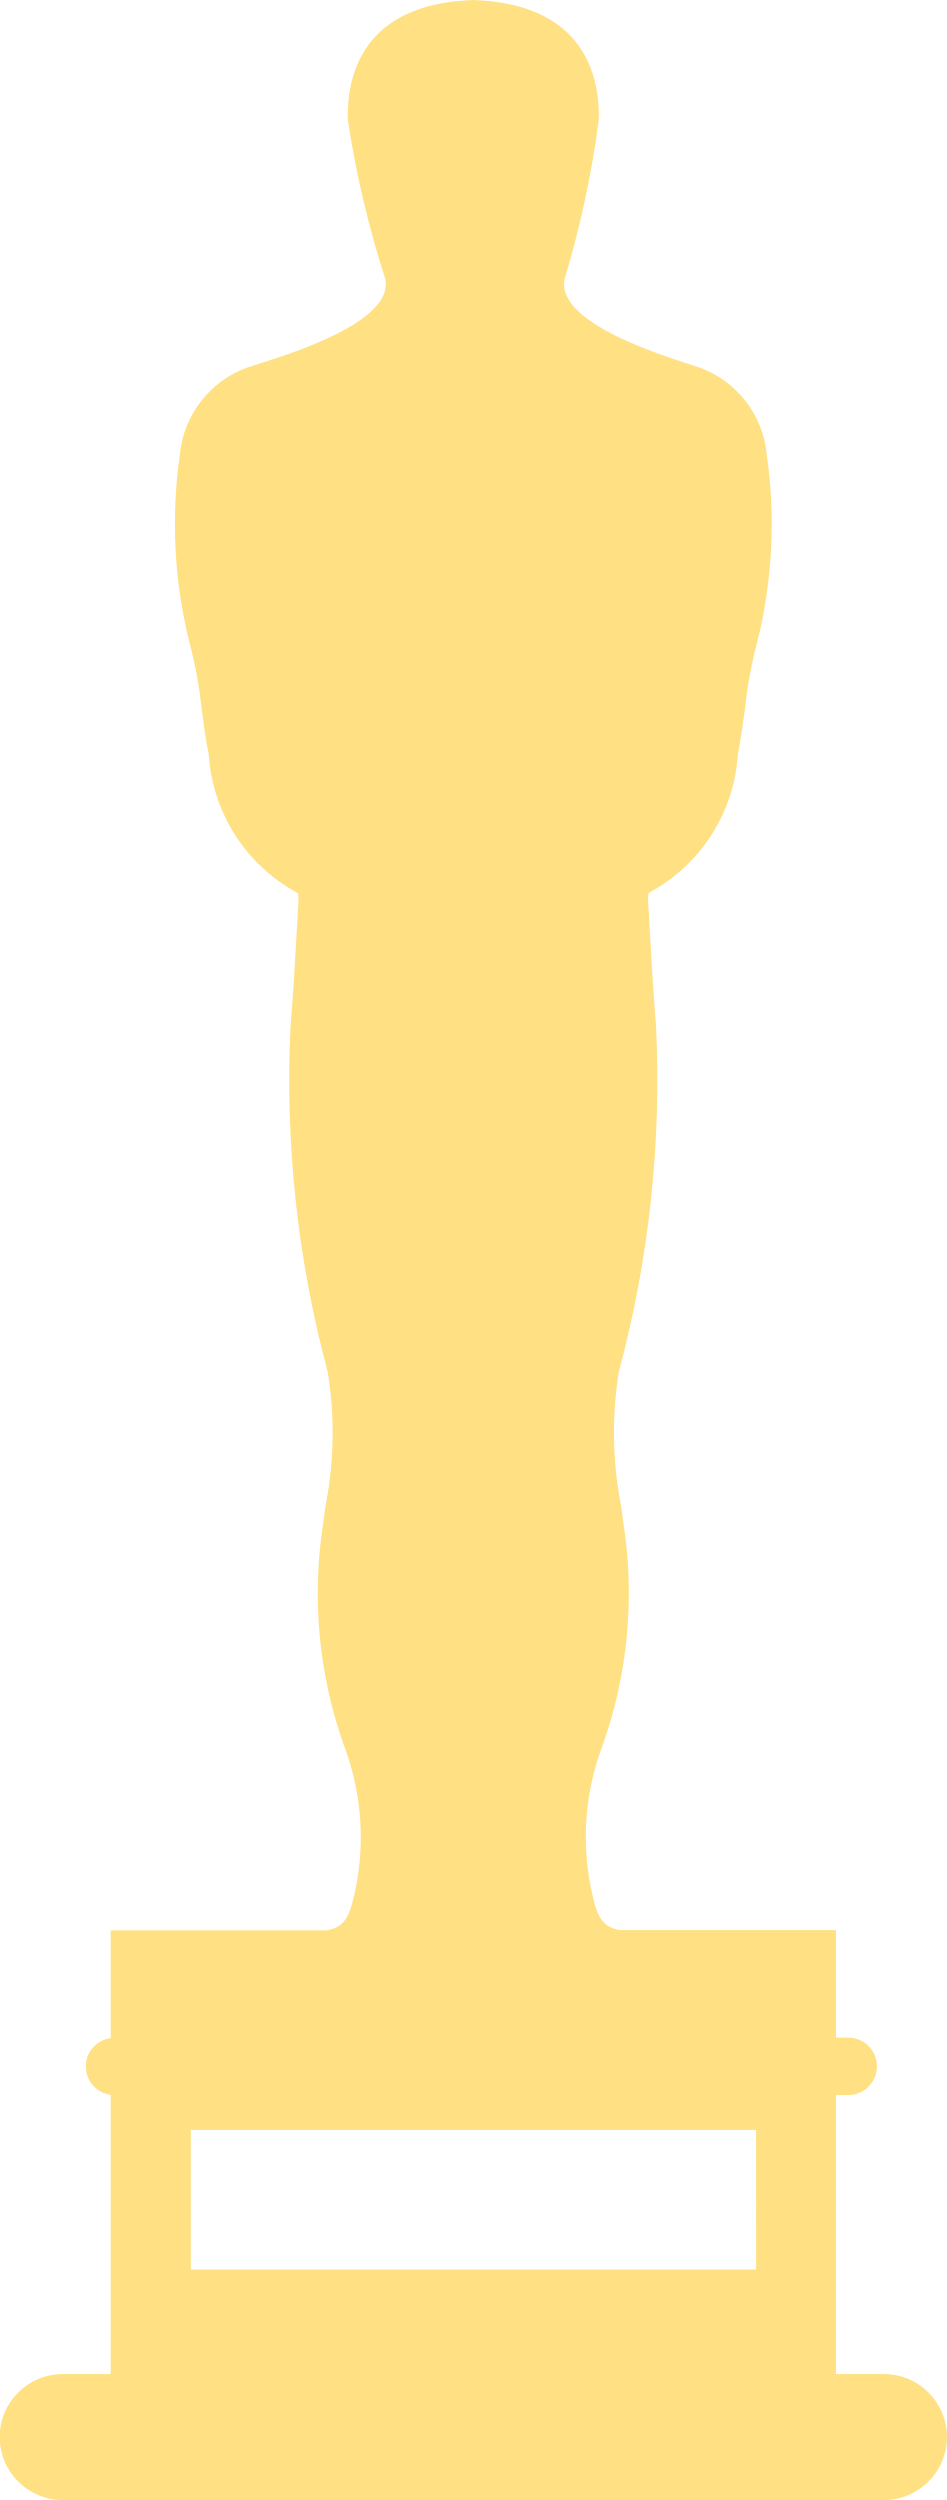
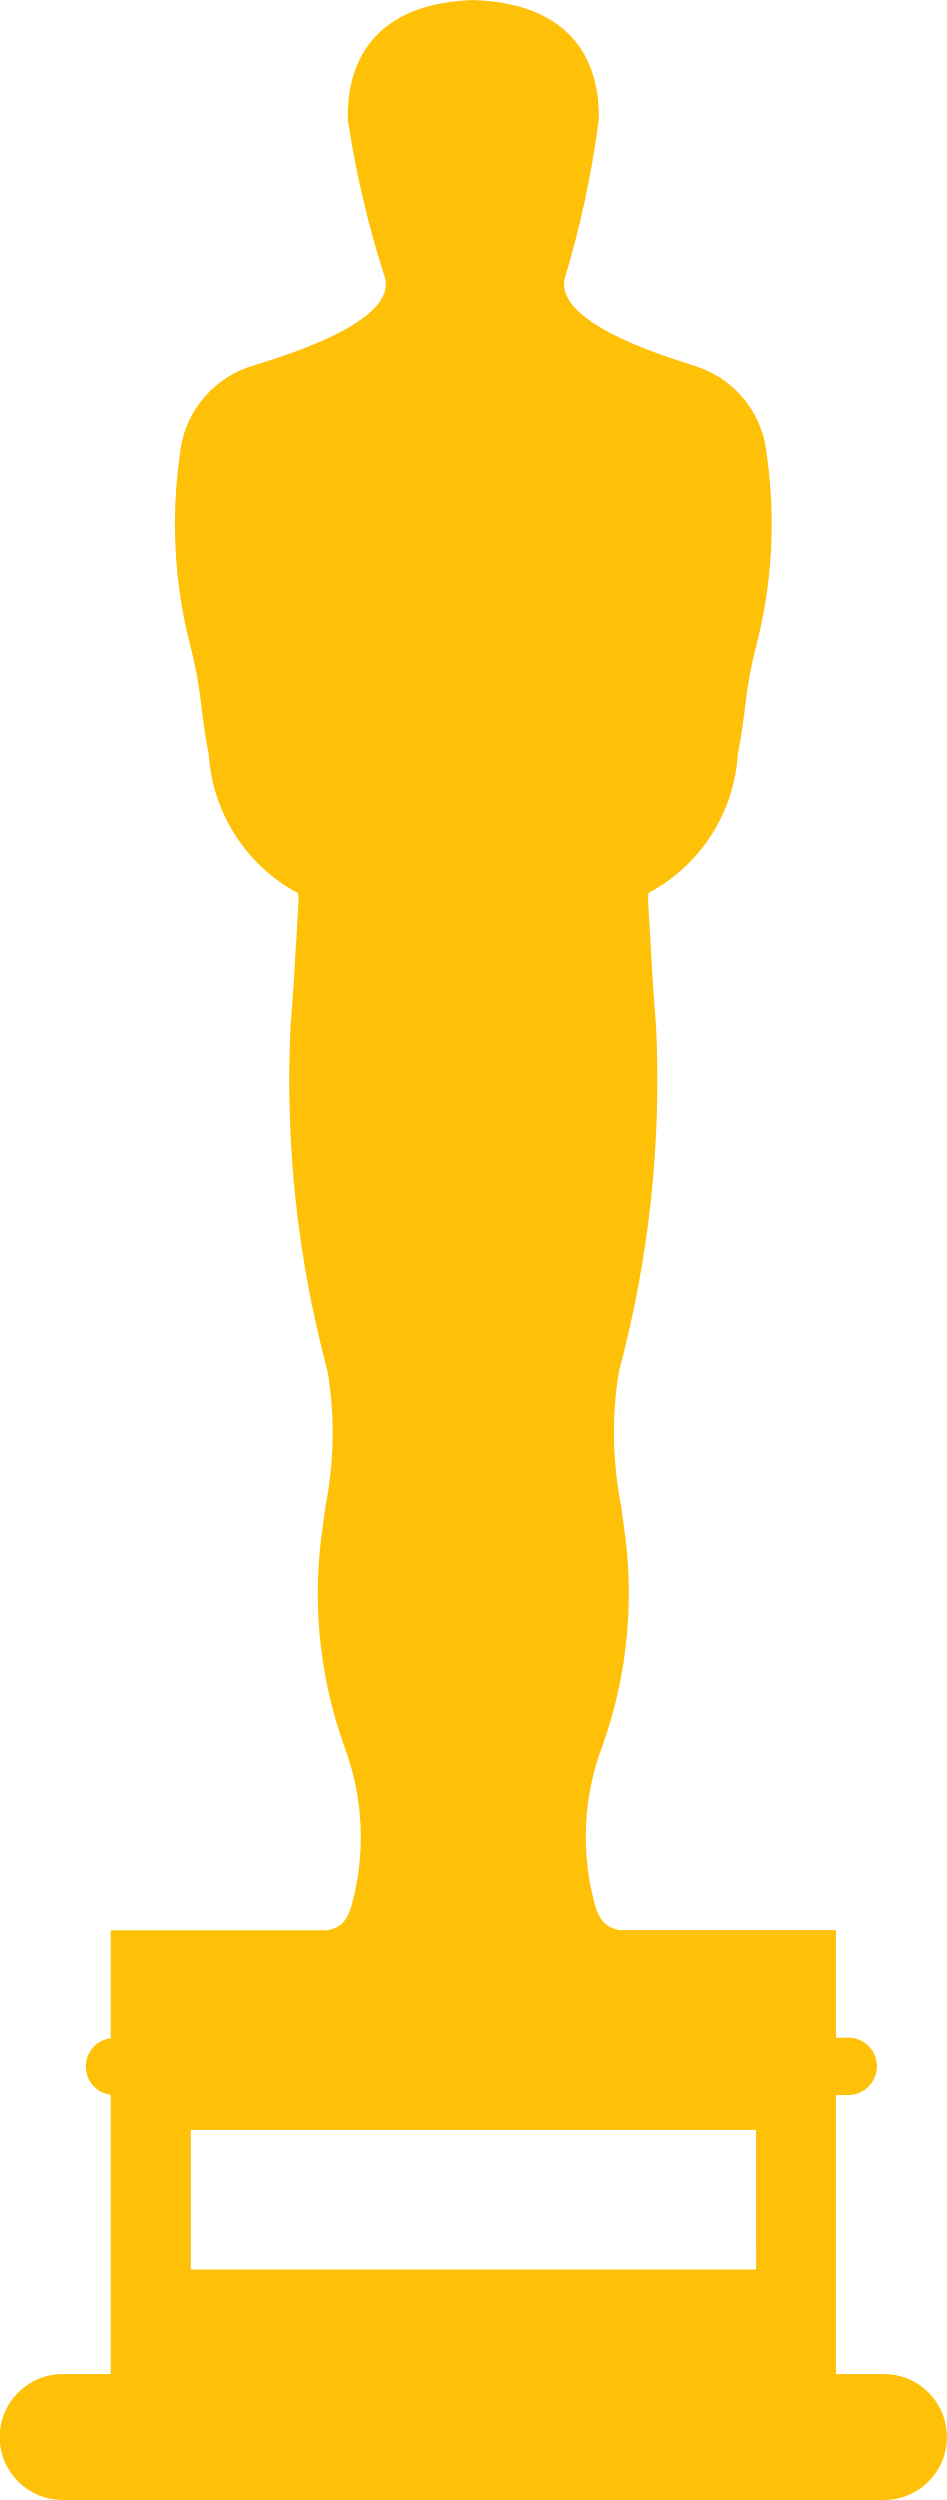
<svg xmlns="http://www.w3.org/2000/svg" width="23.844" height="62.951">
-   <path d="M22.259 59.78h-1.21v-7.026h.336a.723.723 0 000-1.445h-.336V48.6h-5.446c-.354-.062-.524-.255-.635-.684a6.478 6.478 0 01.207-3.97 11.441 11.441 0 00.523-5.592q-.026-.205-.054-.41a9.6 9.6 0 01-.061-3.405 28.269 28.269 0 00.936-8.711c-.066-.782-.111-1.586-.155-2.362q-.02-.358-.041-.716a1.033 1.033 0 01.009-.266A4.258 4.258 0 0018.579 19c.078-.4.131-.791.182-1.173a10.553 10.553 0 01.3-1.631 12.323 12.323 0 00.248-4.74 2.592 2.592 0 00-1.691-2.2c-.455-.163-3.657-1.038-3.4-2.235a25.118 25.118 0 00.86-4.01c.025-1.078-.349-2.9-3.128-3.009h-.066C9.105.108 8.732 1.933 8.757 3.011a25.386 25.386 0 00.944 4.01c.261 1.2-3.026 2.073-3.482 2.236a2.592 2.592 0 00-1.691 2.2 12.329 12.329 0 00.247 4.74 10.553 10.553 0 01.3 1.632c.051.382.1.776.182 1.172a4.268 4.268 0 002.246 3.489 1.031 1.031 0 01.009.266l-.04.7c-.044.781-.09 1.59-.156 2.377a28.268 28.268 0 00.936 8.711 9.6 9.6 0 01-.06 3.406l-.054.41a11.438 11.438 0 00.523 5.593 6.477 6.477 0 01.207 3.97c-.111.429-.281.621-.635.684H2.787v2.715a.719.719 0 000 1.426v7.032H1.578a1.585 1.585 0 100 3.171h20.681a1.585 1.585 0 000-3.171zm-3.22-2.633H4.805v-3.515h14.233z" fill="#ffc107" opacity=".5" />
+   <path d="M22.259 59.78h-1.21v-7.026h.336a.723.723 0 000-1.445h-.336V48.6h-5.446c-.354-.062-.524-.255-.635-.684a6.478 6.478 0 01.207-3.97 11.441 11.441 0 00.523-5.592q-.026-.205-.054-.41a9.6 9.6 0 01-.061-3.405 28.269 28.269 0 00.936-8.711c-.066-.782-.111-1.586-.155-2.362q-.02-.358-.041-.716a1.033 1.033 0 01.009-.266A4.258 4.258 0 0018.579 19c.078-.4.131-.791.182-1.173a10.553 10.553 0 01.3-1.631 12.323 12.323 0 00.248-4.74 2.592 2.592 0 00-1.691-2.2c-.455-.163-3.657-1.038-3.4-2.235a25.118 25.118 0 00.86-4.01c.025-1.078-.349-2.9-3.128-3.009h-.066C9.105.108 8.732 1.933 8.757 3.011a25.386 25.386 0 00.944 4.01c.261 1.2-3.026 2.073-3.482 2.236a2.592 2.592 0 00-1.691 2.2 12.329 12.329 0 00.247 4.74 10.553 10.553 0 01.3 1.632c.051.382.1.776.182 1.172a4.268 4.268 0 002.246 3.489 1.031 1.031 0 01.009.266l-.04.7c-.044.781-.09 1.59-.156 2.377a28.268 28.268 0 00.936 8.711 9.6 9.6 0 01-.06 3.406l-.054.41a11.438 11.438 0 00.523 5.593 6.477 6.477 0 01.207 3.97c-.111.429-.281.621-.635.684H2.787v2.715a.719.719 0 000 1.426v7.032H1.578a1.585 1.585 0 100 3.171h20.681a1.585 1.585 0 000-3.171zm-3.22-2.633H4.805v-3.515h14.233z" fill="#ffc107" opacity="1" />
</svg>
